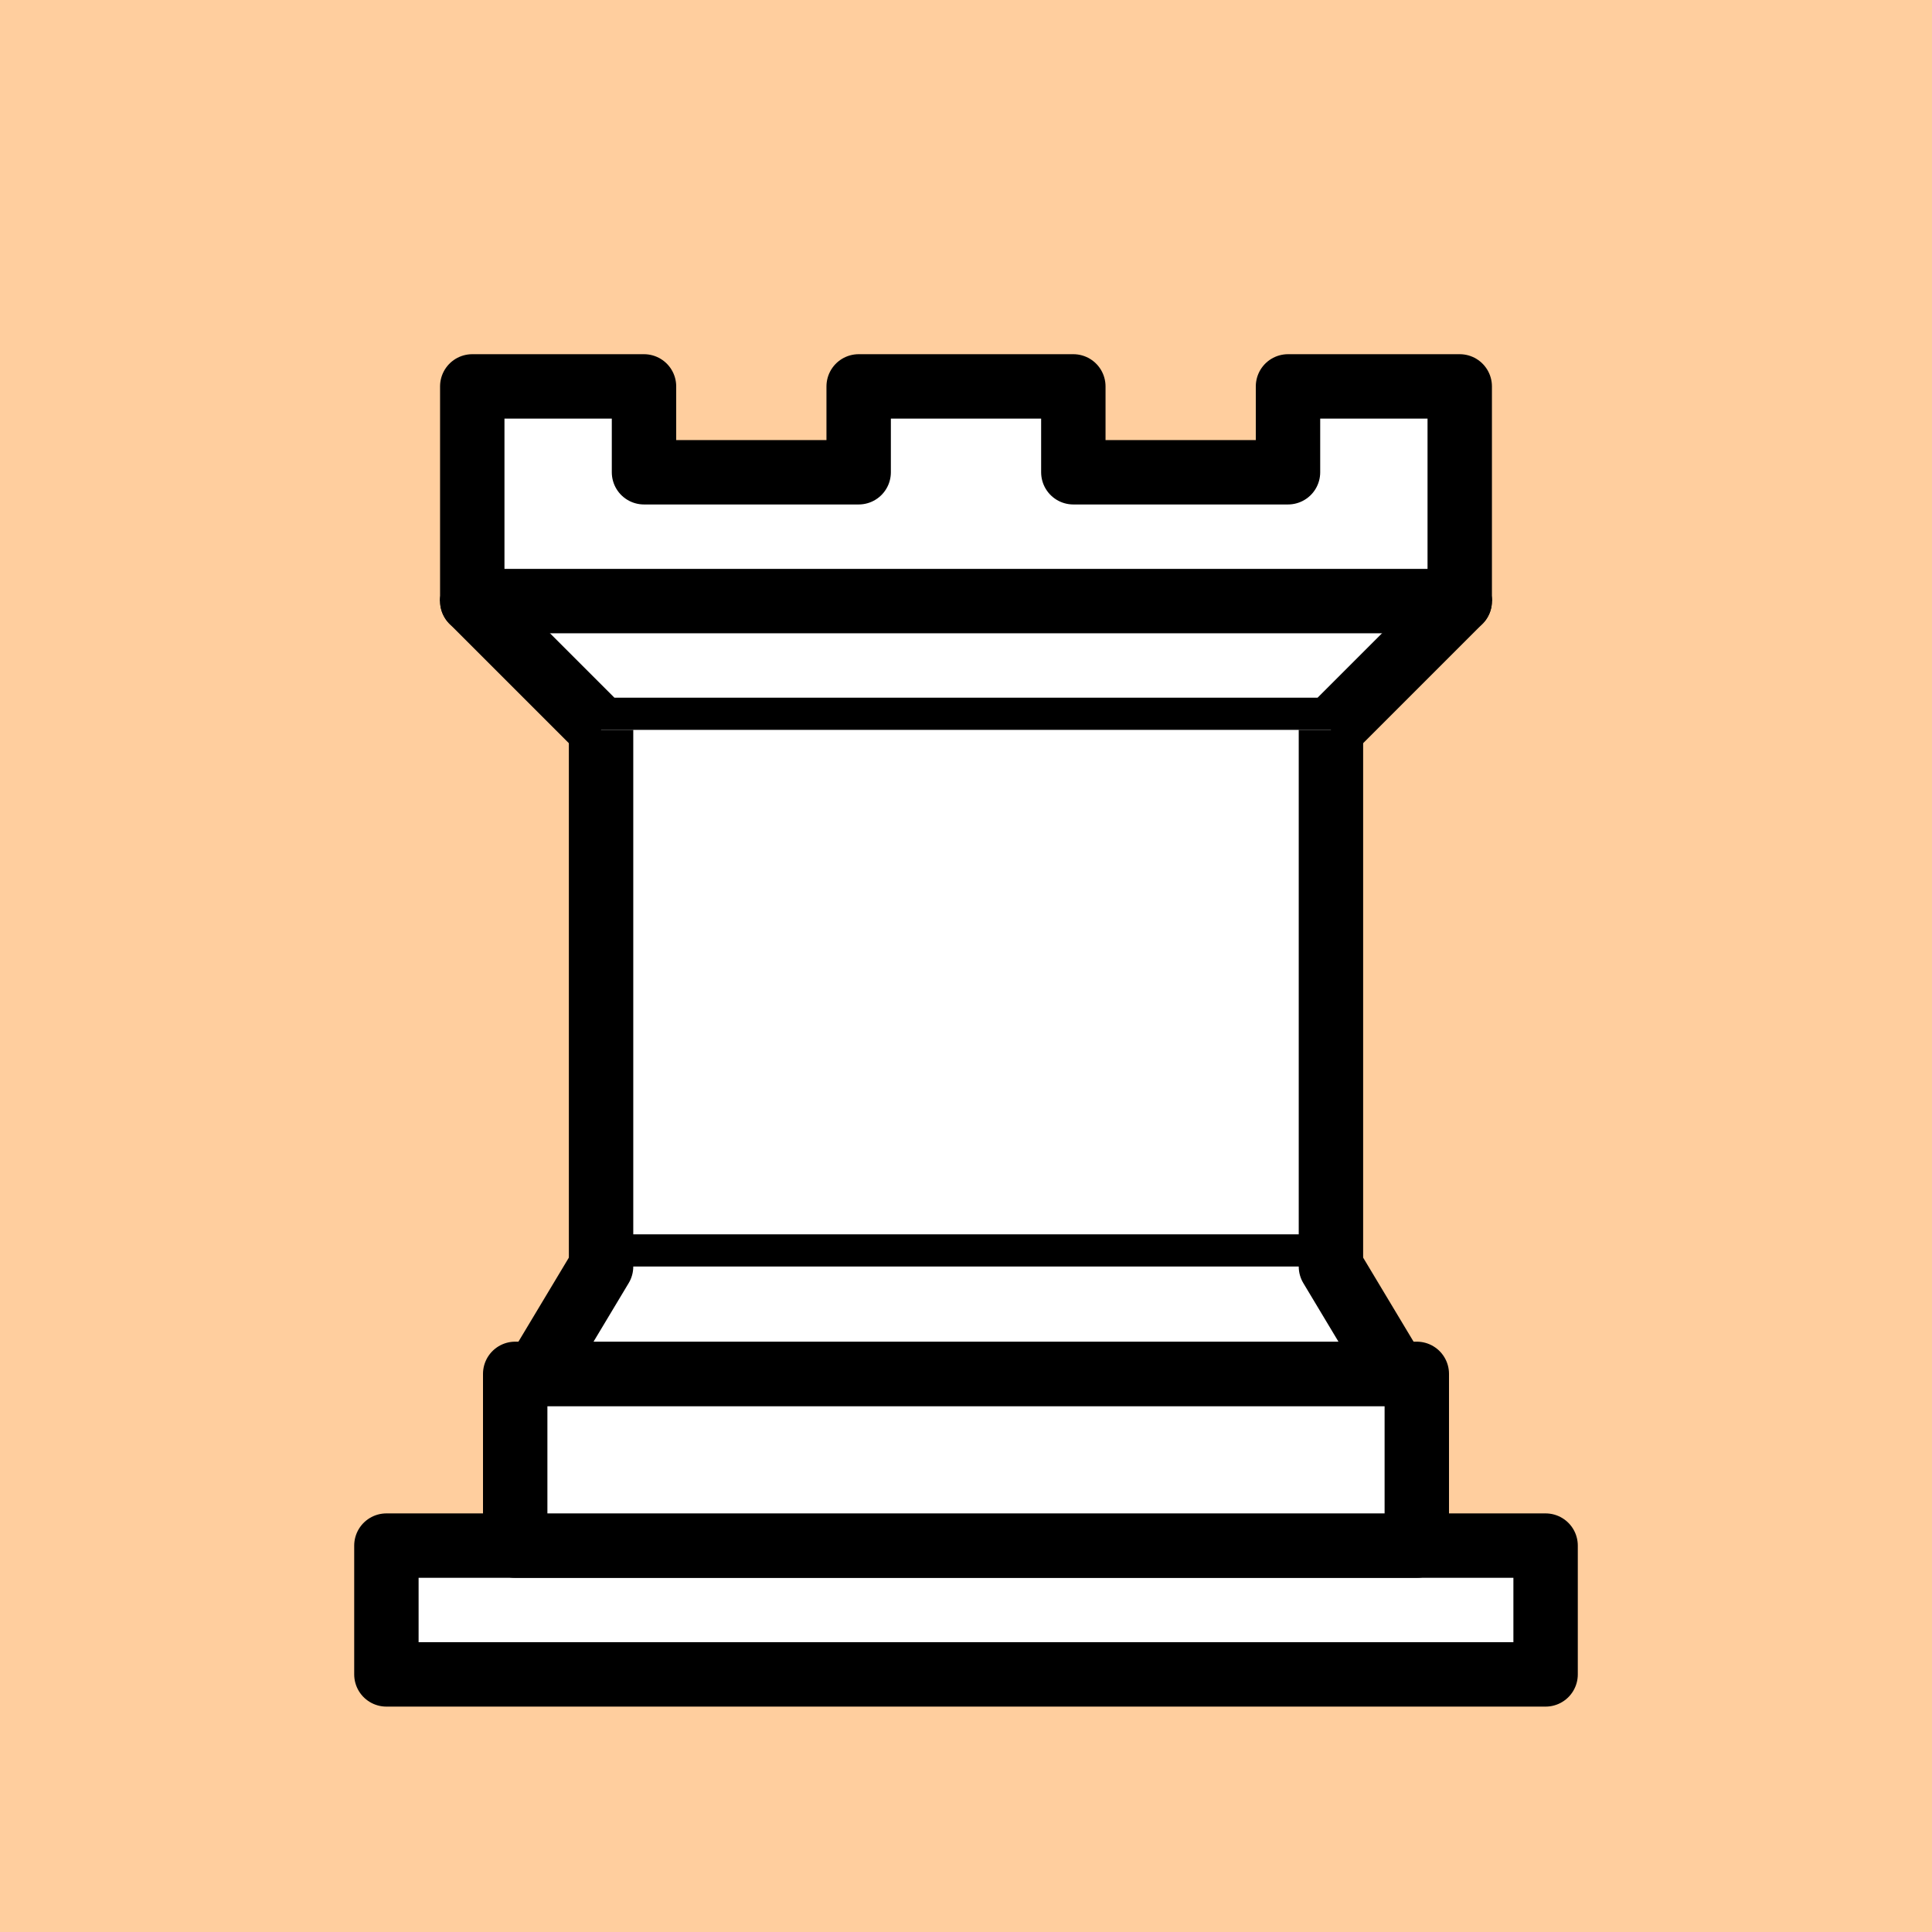
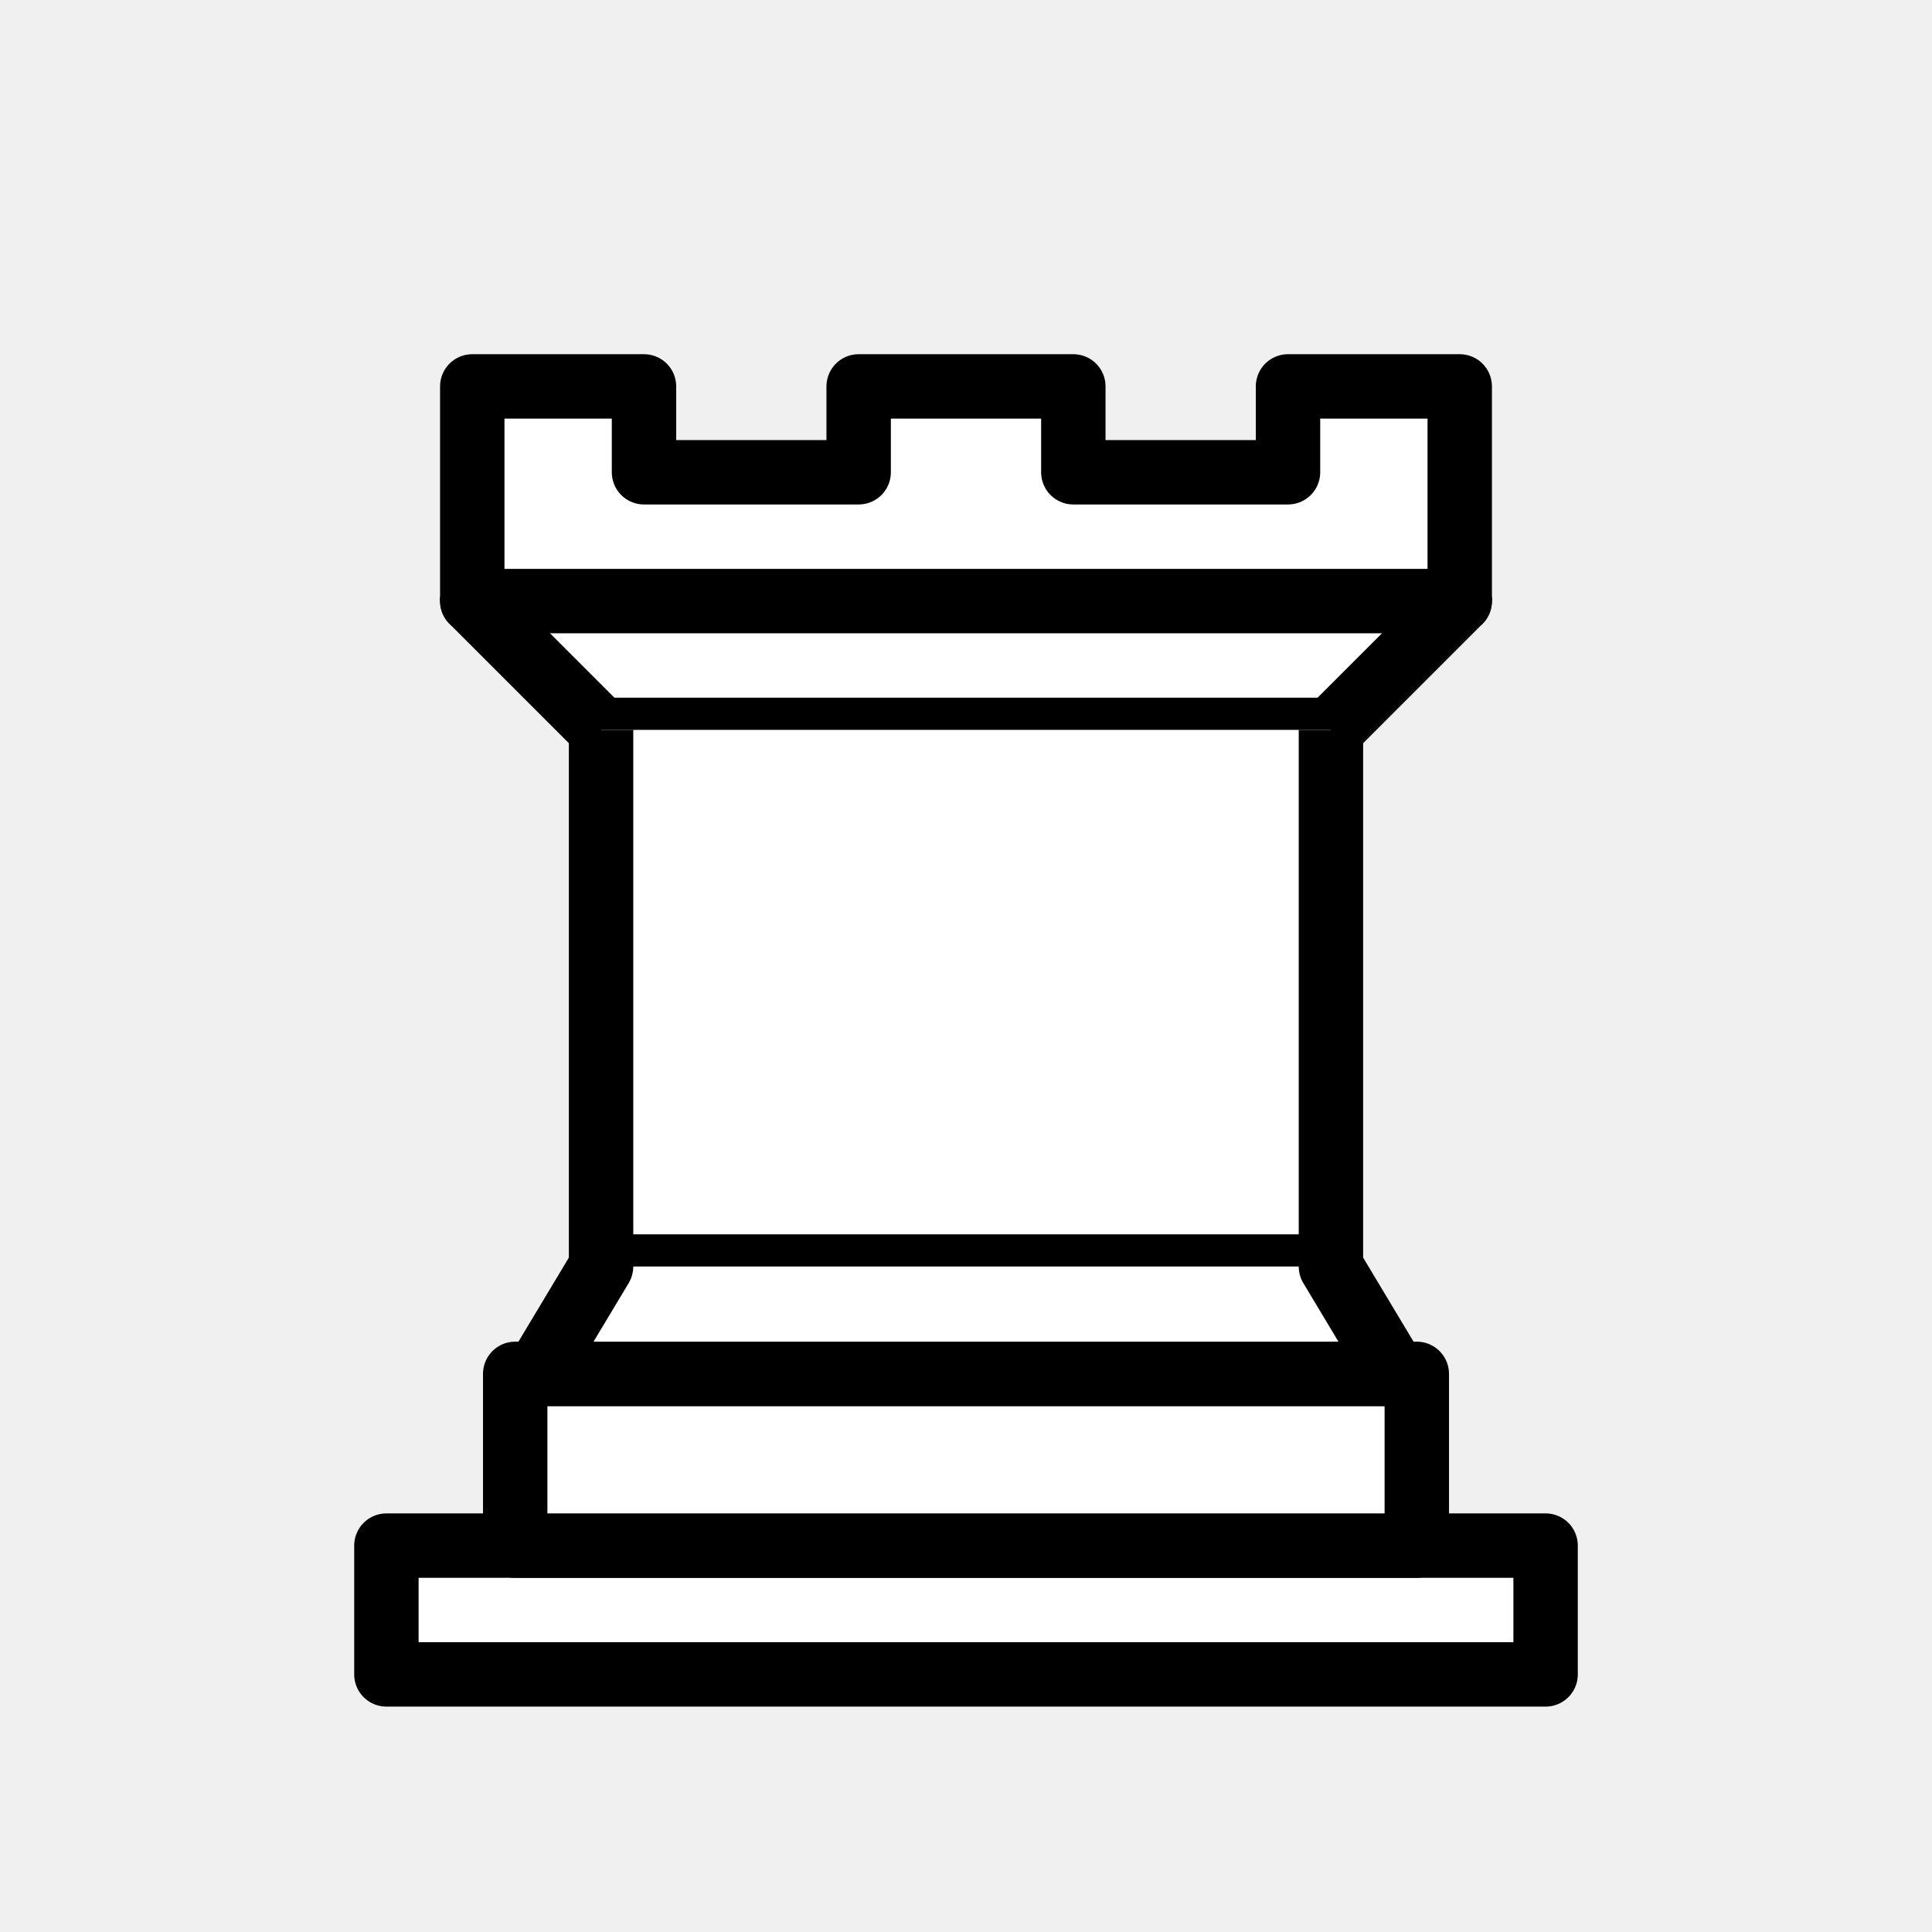
<svg xmlns="http://www.w3.org/2000/svg" version="1.1" width="45" height="45">
  <g style="opacity:1; fill:#ffffff; fill-opacity:1; fill-rule:evenodd; stroke:#000000; stroke-width:1.5; stroke-linecap:round;stroke-linejoin:round;stroke-miterlimit:4; stroke-dasharray:none; stroke-opacity:1;">
-     <rect x="0" y="0" width="45" height="45" style="fill:#ffce9e; stroke:none;" />
    <path d="M 9,39 L 36,39 L 36,36 L 9,36 L 9,39 z " style="stroke-linecap:butt;" />
    <path d="M 12,36 L 12,32 L 33,32 L 33,36 L 12,36 z " style="stroke-linecap:butt;" />
    <path d="M 11,14 L 11,9 L 15,9 L 15,11 L 20,11 L 20,9 L 25,9 L 25,11 L 30,11 L 30,9 L 34,9 L 34,14" style="stroke-linecap:butt;" />
    <path d="M 34,14 L 31,17 L 14,17 L 11,14" />
    <path d="M 31,17 L 31,29.5 L 14,29.5 L 14,17" style="stroke-linecap:butt; stroke-linejoin:miter;" />
    <path d="M 31,29.5 L 32.5,32 L 12.5,32 L 14,29.5" />
    <path d="M 11,14 L 34,14" style="fill:none; stroke:#000000; stroke-linejoin:miter;" />
  </g>
</svg>
